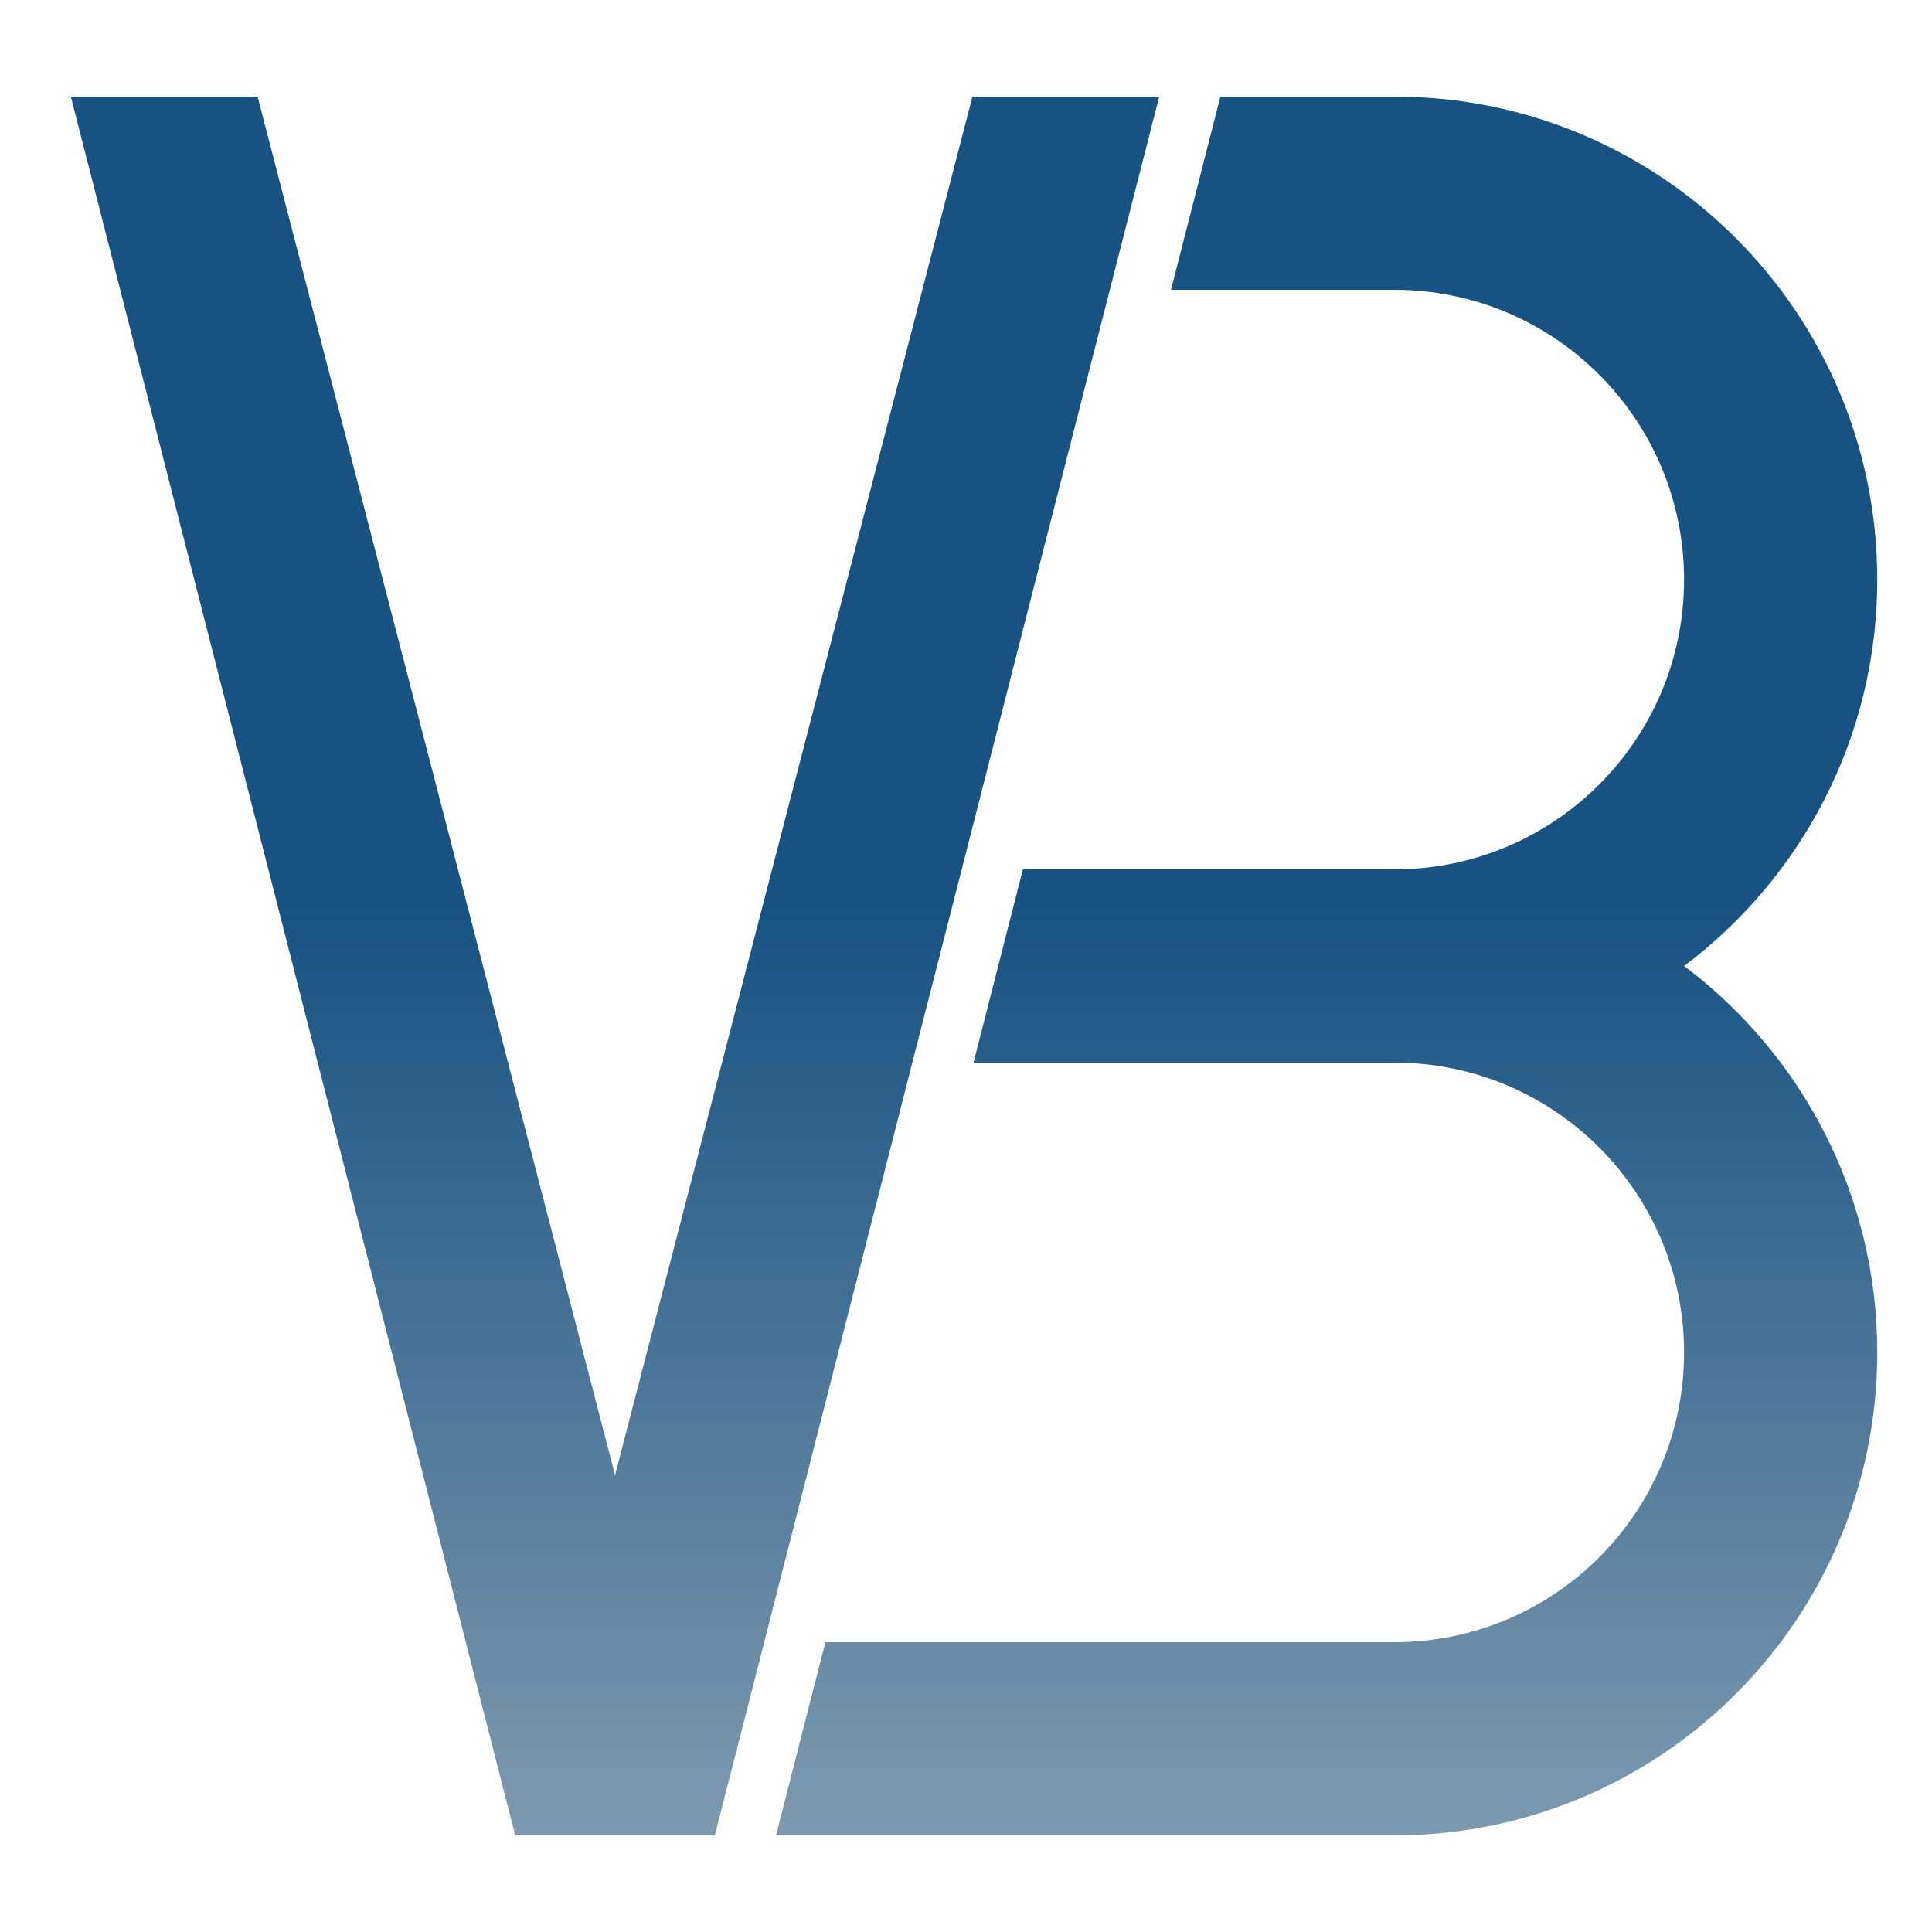
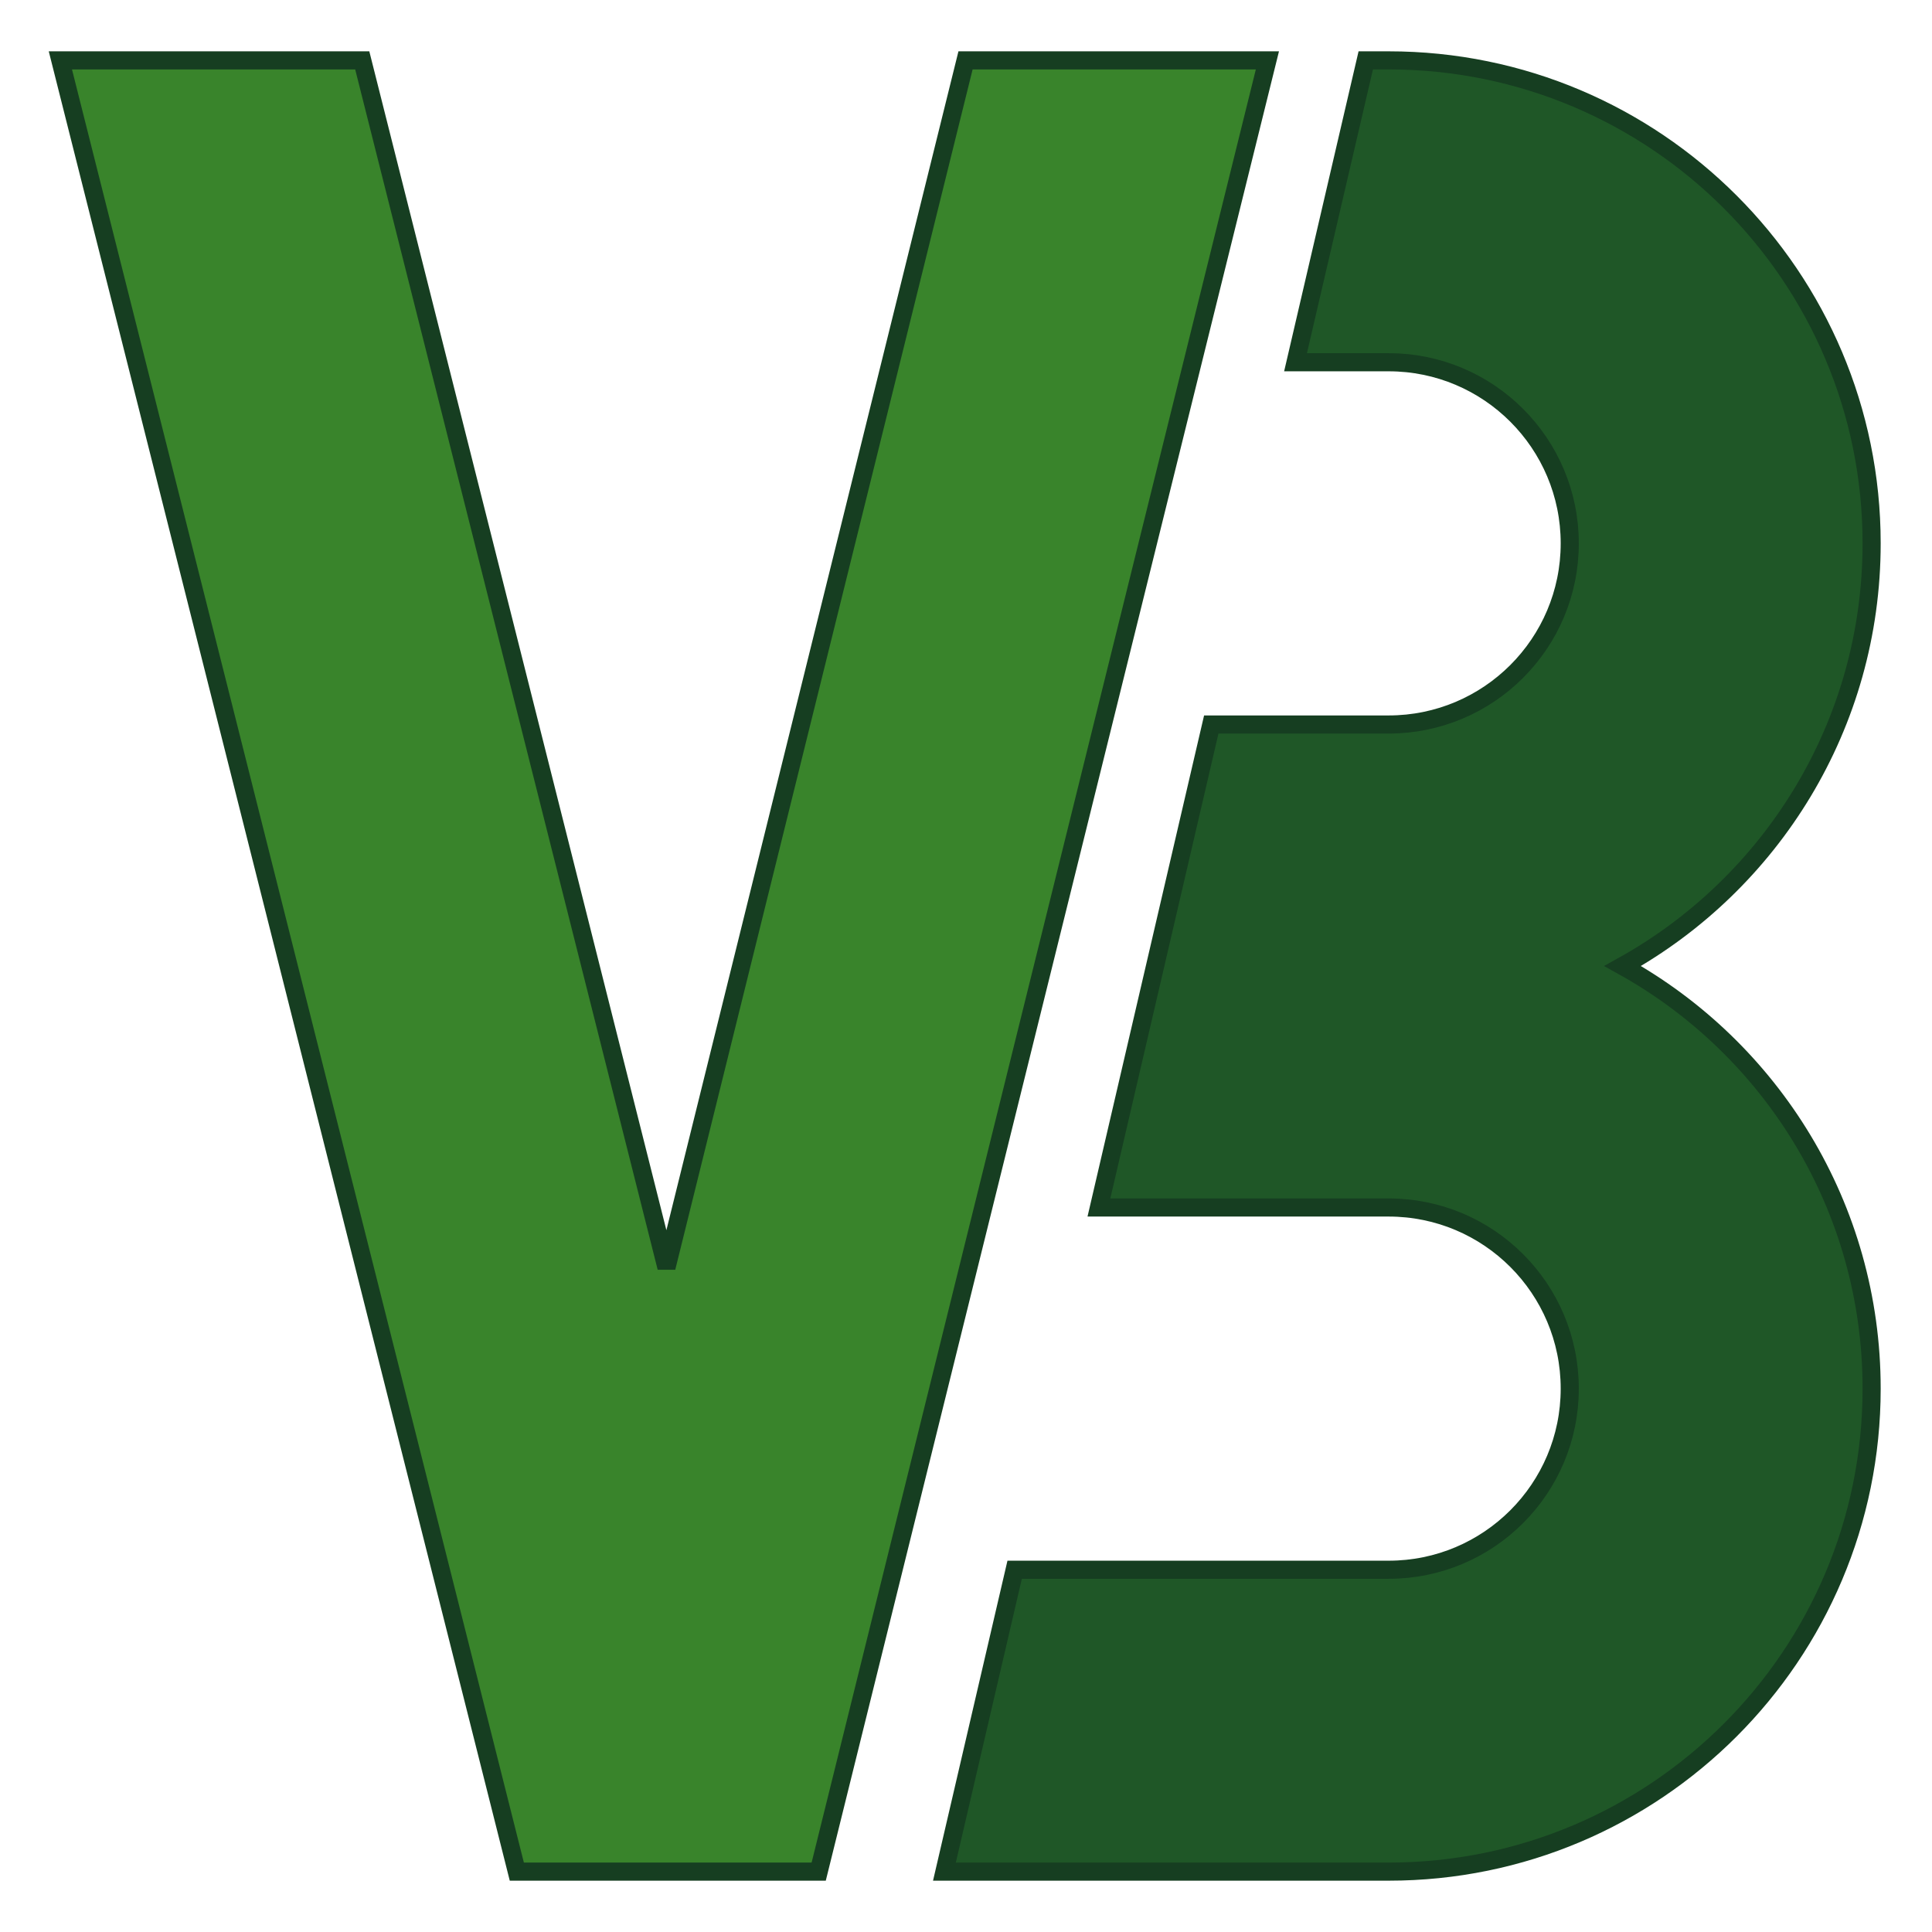
- <svg xmlns="http://www.w3.org/2000/svg" width="600px" height="600px" viewBox="0 0 600 600" version="1.1">
+ <svg xmlns="http://www.w3.org/2000/svg" width="640px" height="640px" viewBox="0 0 640 640" version="1.1">
  <defs>
-     <linearGradient x1="67.628%" y1="46.434%" x2="67.628%" y2="146.434%" id="linearGradient-1">
-       <stop stop-color="#175282" offset="0%" />
-       <stop stop-color="#D8D8D8" offset="100%" />
+     <linearGradient x1="56.914%" y1="47%" x2="59.701%" y2="47.74%" id="linearGradient-1">
+       <stop stop-color="#39842B" offset="0%" />
+       <stop stop-color="#1F5727" offset="100%" />
    </linearGradient>
  </defs>
  <g id="Page-1" stroke="none" stroke-width="1" fill="none" fill-rule="evenodd">
-     <path d="M191,458.143 L80,30 L22,30 L160,570 L216,570 L433,570 L433,510 L256.333,510 L241,570 L201.5,570 L222,570 L360,30 L340.5,30 L379,30 L363.667,90 L433,90 L433,30 L336,30 L302,30 L191,458.143 Z M317.667,270 L433,270 L433,330 L302.333,330 L317.667,270 Z M433,30 C515.843,30 583,97.157 583,180 C583,229.068 559.44,272.633 523.015,300 C559.44,327.367 583,370.932 583,420 C583,502.843 515.843,570 433,570 L433,510 C482.706,510 523,469.706 523,420 C523,370.294 482.706,330 433,330 L433,270 C482.706,270 523,229.706 523,180 C523,130.294 482.706,90 433,90 L433,30 Z" id="Rectangle-11" fill="url(#linearGradient-1)" />
+     <path d="M452.424,20 L460,20 C548.366,20 620,91.634 620,180 C620,240.241 586.708,292.705 537.52,320 C586.708,347.295 620,399.759 620,460 C620,548.366 548.366,620 460,620 L312.855,620 L336.117,520 L460,520 C493.137,520 520,493.137 520,460 C520,426.863 493.137,400 460,400 L364.031,400 L401.249,240 L460,240 C493.137,240 520,213.137 520,180 C520,146.863 493.137,120 460,120 L429.163,120 L452.424,20 Z M221.203,620 L171.203,620 L20,20 L120,20 L220.776,419.896 L319.844,20 L419.844,20 L271.203,620 L221.203,620 Z" id="Rectangle-5" stroke="#163E21" stroke-width="6" fill="url(#linearGradient-1)" />
  </g>
</svg>
